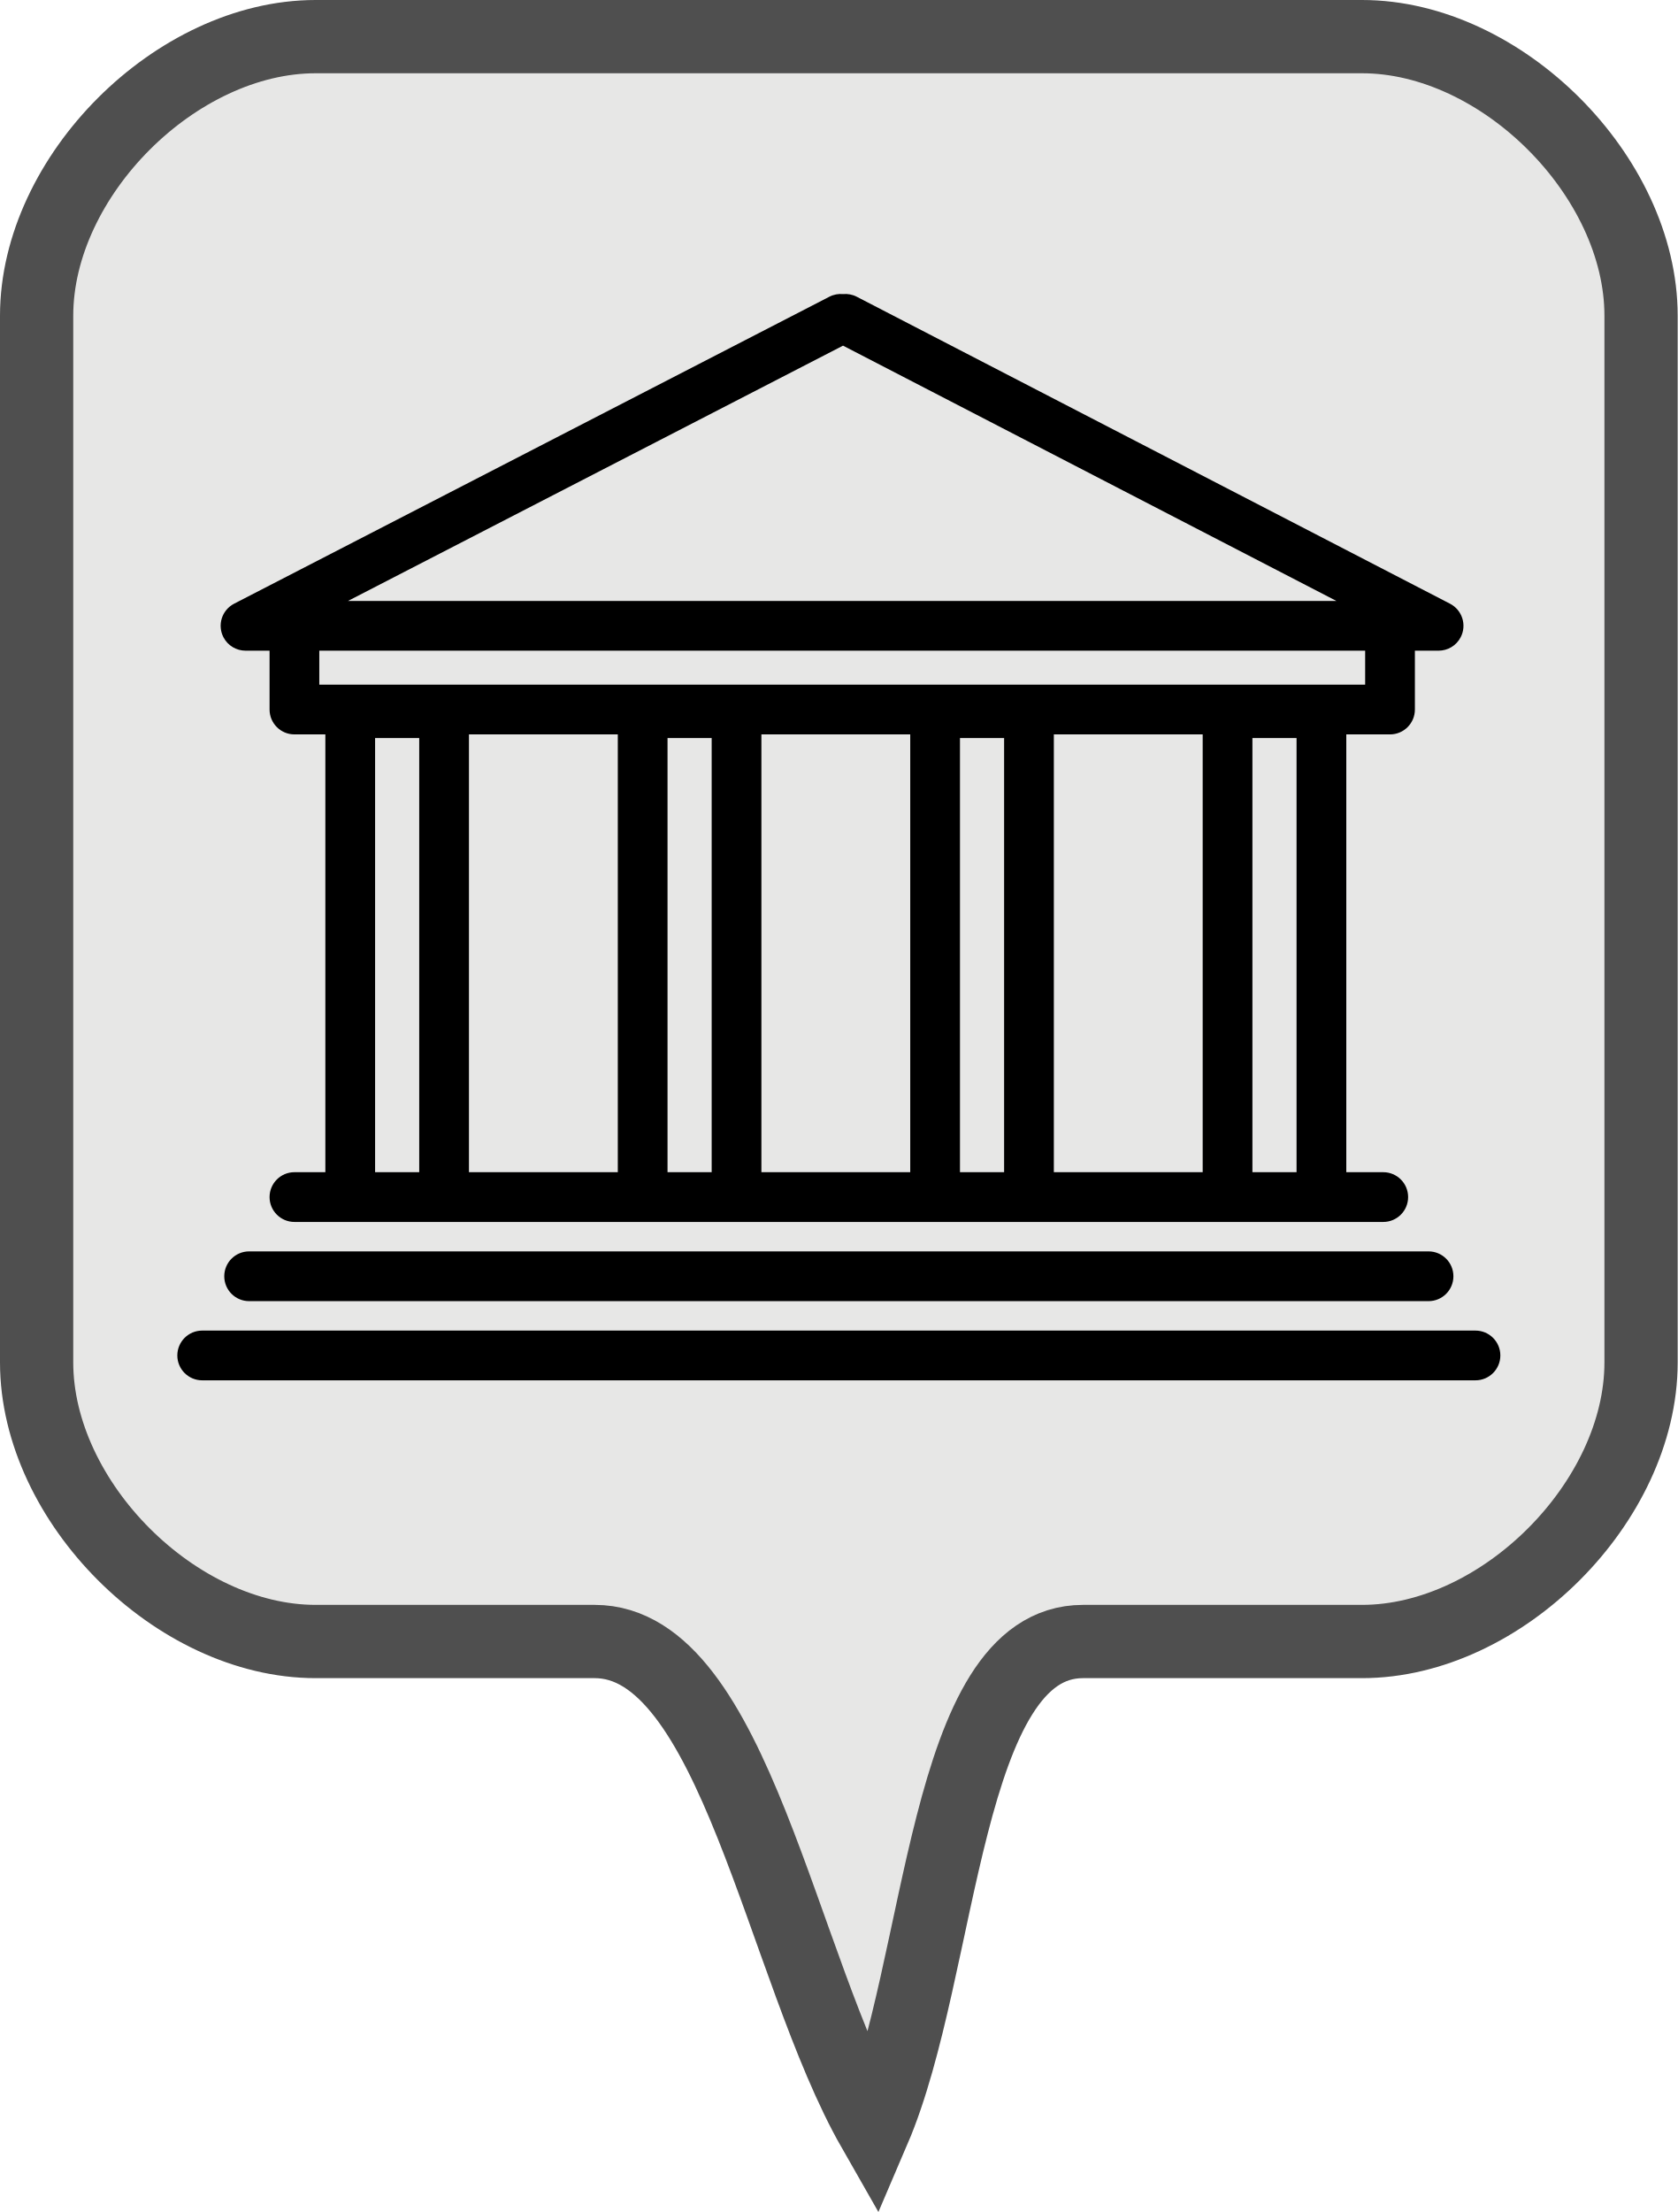
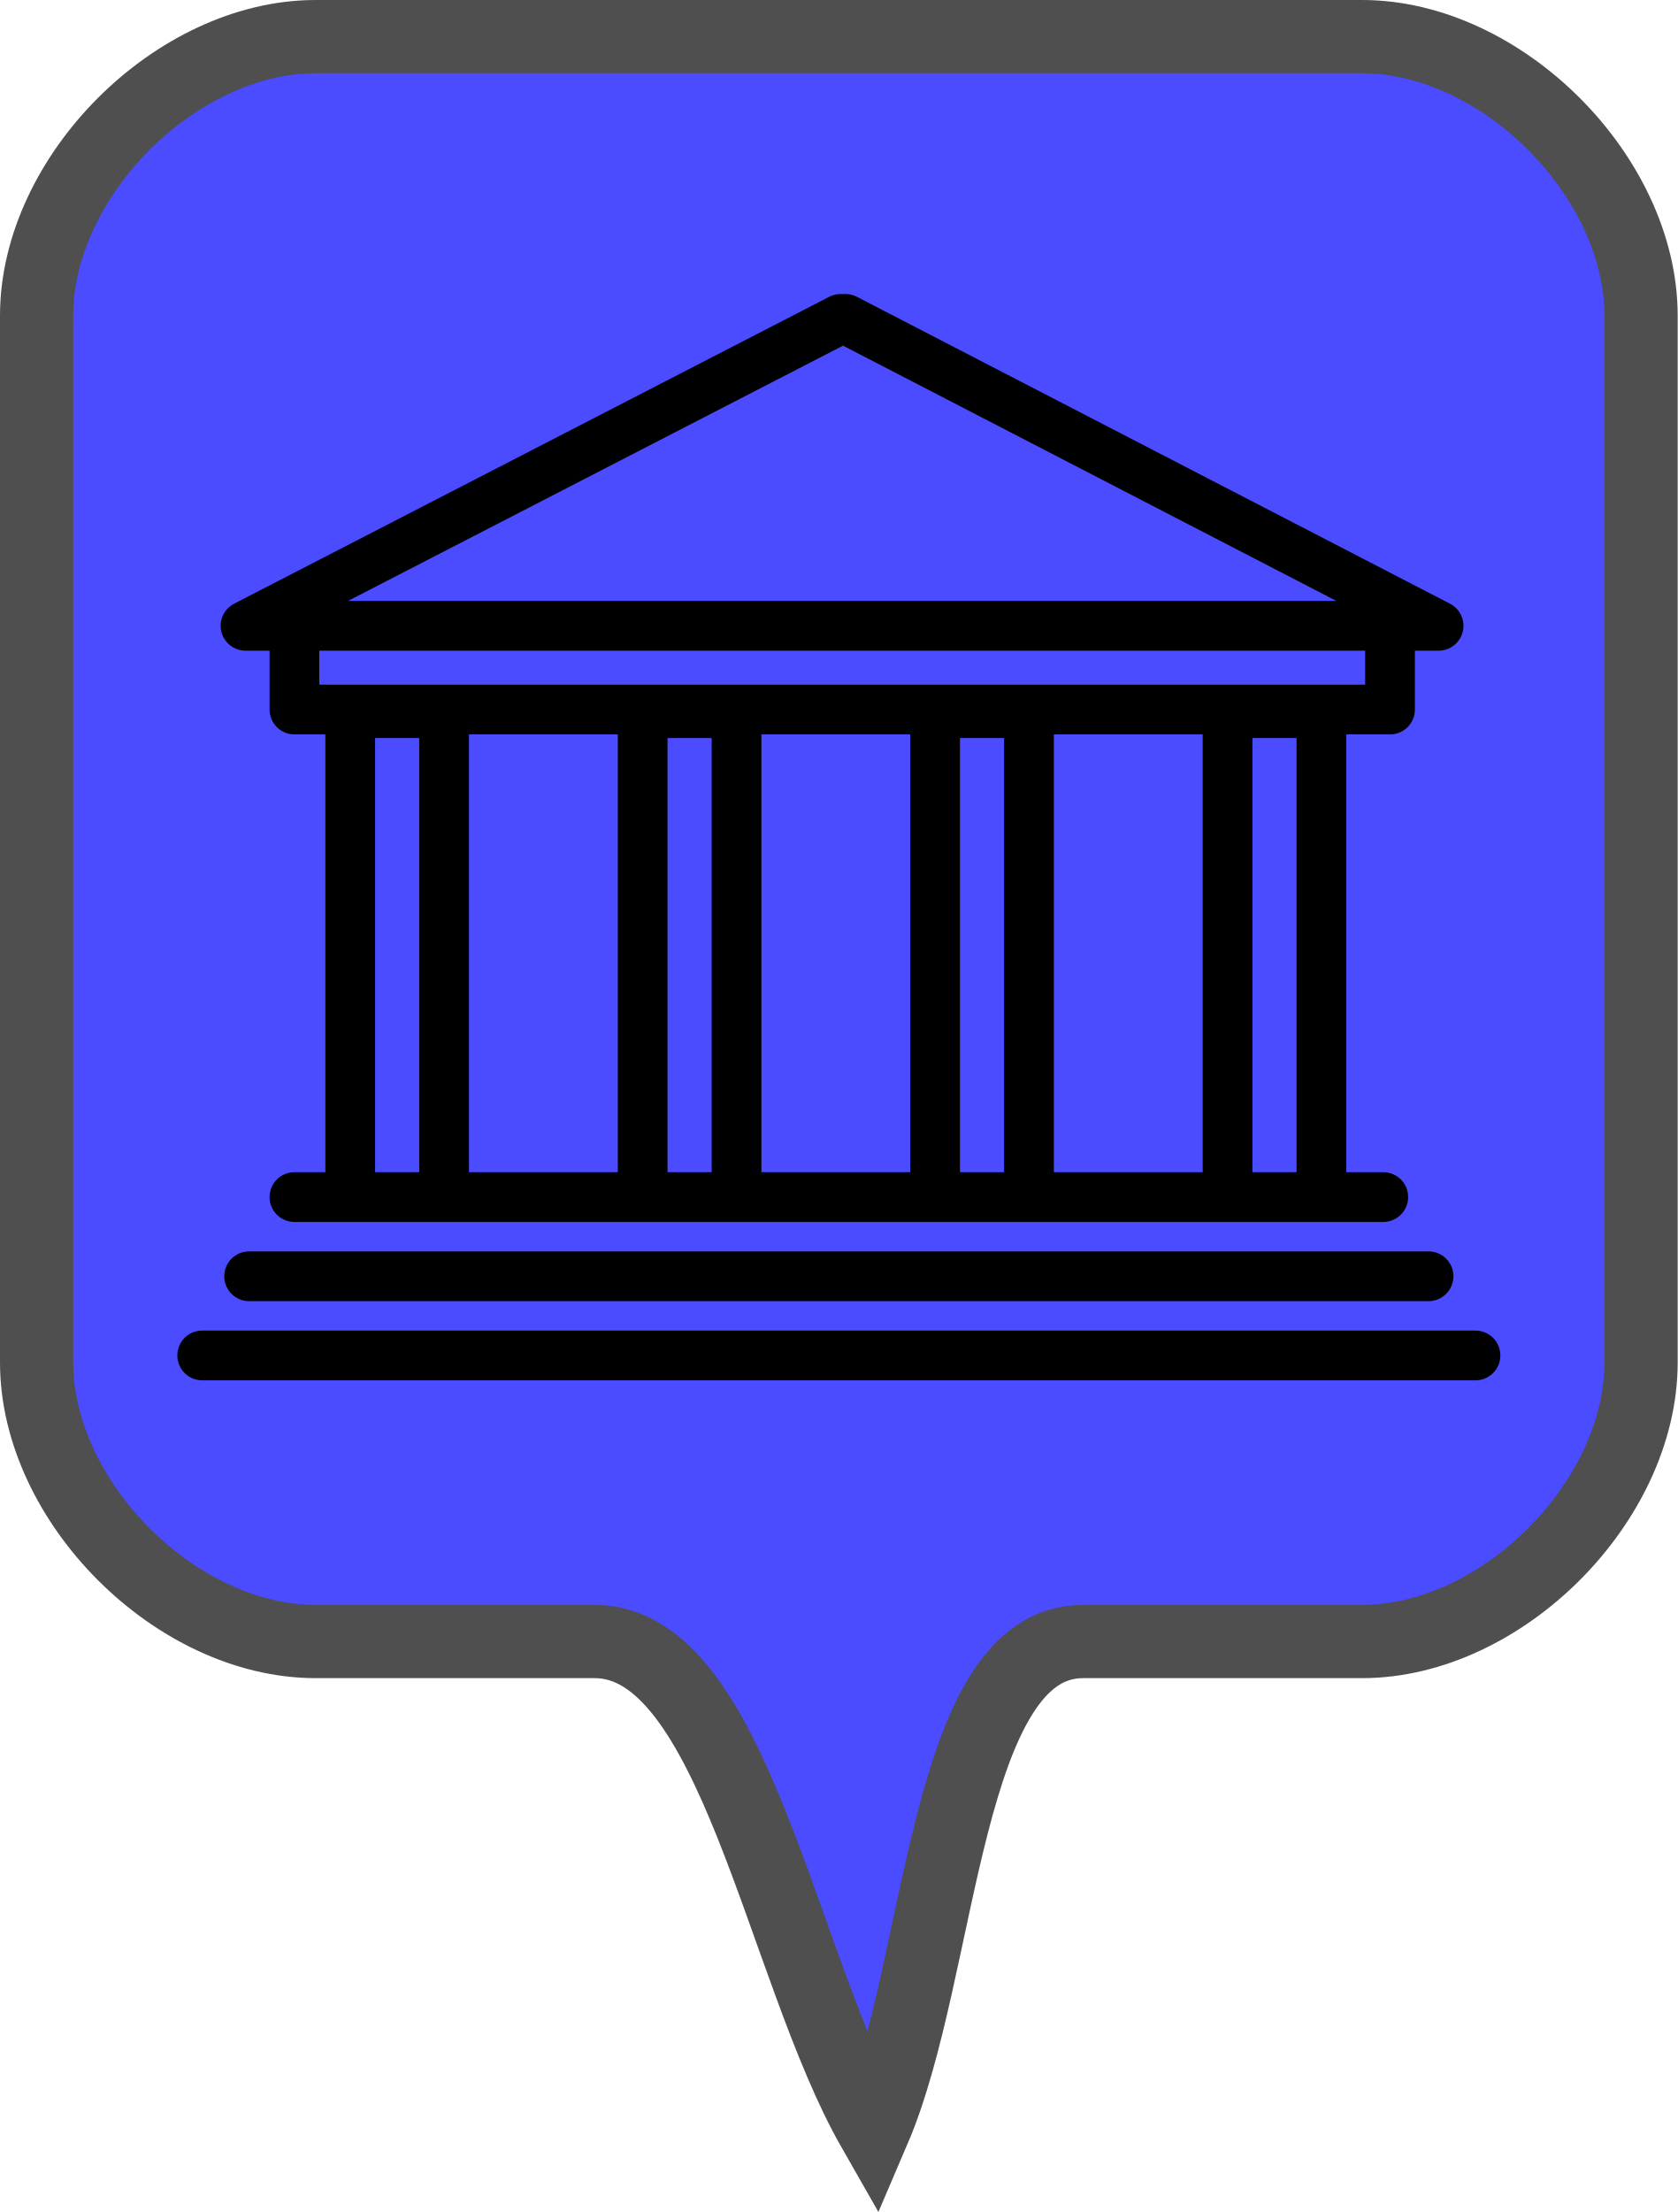
<svg xmlns="http://www.w3.org/2000/svg" width="240.5" height="317.009" id="svg2" version="1.1">
  <defs id="defs4">
    <linearGradient id="linearGradient3155">
      <stop style="stop-color:#ffff67;stop-opacity:1;" offset="0" id="stop3157" />
      <stop id="stop3163" offset="1" style="stop-color:#ffd200;stop-opacity:0.748;" />
      <stop style="stop-color:#ffff67;stop-opacity:0;" offset="1" id="stop3159" />
    </linearGradient>
  </defs>
  <g id="layer1" transform="translate(-384.75,-187.1122)">
-     <path style="fill:#dddddc;fill-opacity:0.704;fill-rule:evenodd;stroke:#4f4f4f;stroke-width:10.5;stroke-linecap:butt;stroke-linejoin:miter;stroke-miterlimit:4;stroke-dasharray:none;stroke-opacity:1" d="m 430,192.362 150,0 c 20,1e-5 40,20 40,40 l 0,150 c 0,20 -20,40 -40,40 l -40,0 c -20,0 -20,46.667 -30,70 -13.333,-23.333 -20,-70 -40,-70 l -40,0 c -20,10e-6 -40,-20 -40,-40 l 0,-150 c 0,-20 20,-40 40,-40 z" id="path2387" />
+     <path style="fill:#0000ff;fill-opacity:0.704;fill-rule:evenodd;stroke:#4f4f4f;stroke-width:10.5;stroke-linecap:butt;stroke-linejoin:miter;stroke-miterlimit:4;stroke-dasharray:none;stroke-opacity:1" d="m 430,192.362 150,0 c 20,1e-5 40,20 40,40 l 0,150 c 0,20 -20,40 -40,40 l -40,0 c -20,0 -20,46.667 -30,70 -13.333,-23.333 -20,-70 -40,-70 l -40,0 c -20,10e-6 -40,-20 -40,-40 l 0,-150 c 0,-20 20,-40 40,-40 z" id="path2387" />
    <g transform="translate(354.75,65.1007)" id="g986" />
    <g transform="translate(354.75,65.1007)" id="g988" />
    <g transform="translate(354.75,65.1007)" id="g990" />
    <g transform="translate(354.75,65.1007)" id="g992" />
    <g transform="translate(354.75,65.1007)" id="g994" />
    <g transform="translate(354.75,65.1007)" id="g996" />
    <g transform="translate(354.75,65.1007)" id="g998" />
    <g transform="translate(354.75,65.1007)" id="g1000" />
    <g transform="translate(354.75,65.1007)" id="g1002" />
    <g transform="translate(354.75,65.1007)" id="g1004" />
    <g transform="translate(354.75,65.1007)" id="g1006" />
    <g transform="translate(354.75,65.1007)" id="g1008" />
    <g transform="translate(354.75,65.1007)" id="g1010" />
    <g transform="translate(354.75,65.1007)" id="g1012" />
    <g transform="translate(354.75,65.1007)" id="g1014" />
    <g transform="matrix(0.4753139,0,0,0.4753139,410.1701,212.2575)" id="g984">
      <path d="m 13.076,135.976 c 0.004,0.166 0.01,0.332 0.025,0.499 0.009,0.098 0.023,0.194 0.036,0.292 0.02,0.144 0.038,0.288 0.066,0.431 0.023,0.12 0.052,0.238 0.081,0.356 0.028,0.116 0.055,0.232 0.089,0.348 0.042,0.143 0.092,0.281 0.142,0.42 0.032,0.09 0.063,0.18 0.099,0.269 0.064,0.159 0.137,0.313 0.211,0.466 0.026,0.055 0.047,0.111 0.075,0.165 0.007,0.013 0.016,0.024 0.023,0.037 0.148,0.283 0.313,0.555 0.496,0.815 0.044,0.063 0.092,0.123 0.138,0.184 0.143,0.191 0.293,0.375 0.453,0.552 0.061,0.068 0.121,0.138 0.185,0.203 0.203,0.208 0.416,0.406 0.642,0.589 0.059,0.048 0.121,0.09 0.182,0.136 0.188,0.144 0.382,0.278 0.583,0.403 0.071,0.045 0.144,0.09 0.216,0.132 0.525,0.304 1.089,0.546 1.684,0.716 0.066,0.019 0.131,0.034 0.195,0.05 0.233,0.06 0.471,0.108 0.712,0.146 0.083,0.013 0.164,0.028 0.247,0.038 0.279,0.034 0.563,0.056 0.851,0.058 0.022,0.001 0.045,0.005 0.067,0.005 0.008,0 0.017,-0.001 0.025,-0.001 h 7.221 v 17.745 c 0,4.142 3.357,7.5 7.5,7.5 h 9.326 v 132 H 35.32 c -4.143,0 -7.5,3.357 -7.5,7.5 0,4.142 3.357,7.5 7.5,7.5 h 16.826 28.311 59.89 28.311 59.889 28.311 59.889 28.311 18.646 c 4.143,0 7.5,-3.358 7.5,-7.5 0,-4.143 -3.357,-7.5 -7.5,-7.5 h -11.146 v -132 h 12.954 c 0.039,0 0.078,-0.006 0.117,-0.006 0.039,0.001 0.078,0.006 0.117,0.006 4.143,0 7.5,-3.358 7.5,-7.5 v -17.745 h 6.895 c 0.04,0 0.079,-0.005 0.119,-0.006 0.043,0.001 0.086,0.008 0.128,0.008 2.714,0 5.334,-1.479 6.667,-4.056 1.903,-3.679 0.464,-8.204 -3.215,-10.107 L 204.912,36.568 c -1.324,-0.685 -2.756,-0.93 -4.137,-0.801 -1.377,-0.128 -2.804,0.116 -4.122,0.796 L 17.13,129.119 c -0.016,0.008 -0.029,0.018 -0.045,0.026 -0.153,0.081 -0.302,0.17 -0.448,0.261 -0.069,0.043 -0.142,0.082 -0.209,0.127 -0.116,0.077 -0.228,0.162 -0.34,0.246 -0.09,0.067 -0.183,0.131 -0.269,0.201 -0.073,0.06 -0.141,0.126 -0.212,0.188 -0.113,0.101 -0.229,0.199 -0.336,0.306 -0.039,0.039 -0.074,0.081 -0.112,0.122 -0.13,0.135 -0.258,0.27 -0.376,0.413 -0.036,0.044 -0.066,0.091 -0.102,0.136 -0.113,0.143 -0.225,0.286 -0.326,0.435 -0.087,0.128 -0.163,0.263 -0.242,0.396 -0.041,0.07 -0.088,0.138 -0.127,0.21 -0.112,0.204 -0.214,0.415 -0.307,0.63 -0.002,0.004 -0.004,0.008 -0.006,0.012 -0.086,0.201 -0.161,0.407 -0.229,0.616 -0.007,0.02 -0.017,0.041 -0.023,0.062 -0.052,0.163 -0.093,0.33 -0.133,0.497 -0.019,0.073 -0.041,0.145 -0.057,0.218 -0.025,0.122 -0.042,0.247 -0.063,0.372 -0.02,0.124 -0.043,0.249 -0.057,0.374 -0.01,0.091 -0.013,0.184 -0.02,0.276 -0.012,0.162 -0.023,0.323 -0.024,0.486 0,0.019 -0.003,0.038 -0.003,0.057 0.002,0.064 0.01,0.126 0.012,0.19 z m 187.697,-84.661 148.796,76.97 H 51.479 Z M 132.845,168.53 v 132 h -44.89 v -132 z m 88.199,0 v 132 h -44.889 v -132 z m -161.399,132 V 169.619 H 72.956 V 300.53 Z m 88.2,0 V 169.619 h 13.311 V 300.53 Z m 88.199,0 V 169.619 h 13.311 V 300.53 Z m 88.2,0 V 169.619 h 13.311 V 300.53 Z m -15,0 h -44.889 v -132 h 44.889 z m 49,-147 H 42.818 v -10.245 h 315.426 z" id="path978" />
      <path d="m 21.655,324.407 c -4.143,0 -7.5,3.358 -7.5,7.5 0,4.142 3.357,7.5 7.5,7.5 h 355.709 c 4.143,0 7.5,-3.358 7.5,-7.5 0,-4.142 -3.357,-7.5 -7.5,-7.5 z" id="path980" />
      <path d="M 391.52,348.285 H 7.5 c -4.142,0 -7.5,3.358 -7.5,7.5 0,4.142 3.358,7.5 7.5,7.5 h 384.02 c 4.143,0 7.5,-3.358 7.5,-7.5 0,-4.142 -3.358,-7.5 -7.5,-7.5 z" id="path982" />
    </g>
  </g>
</svg>
